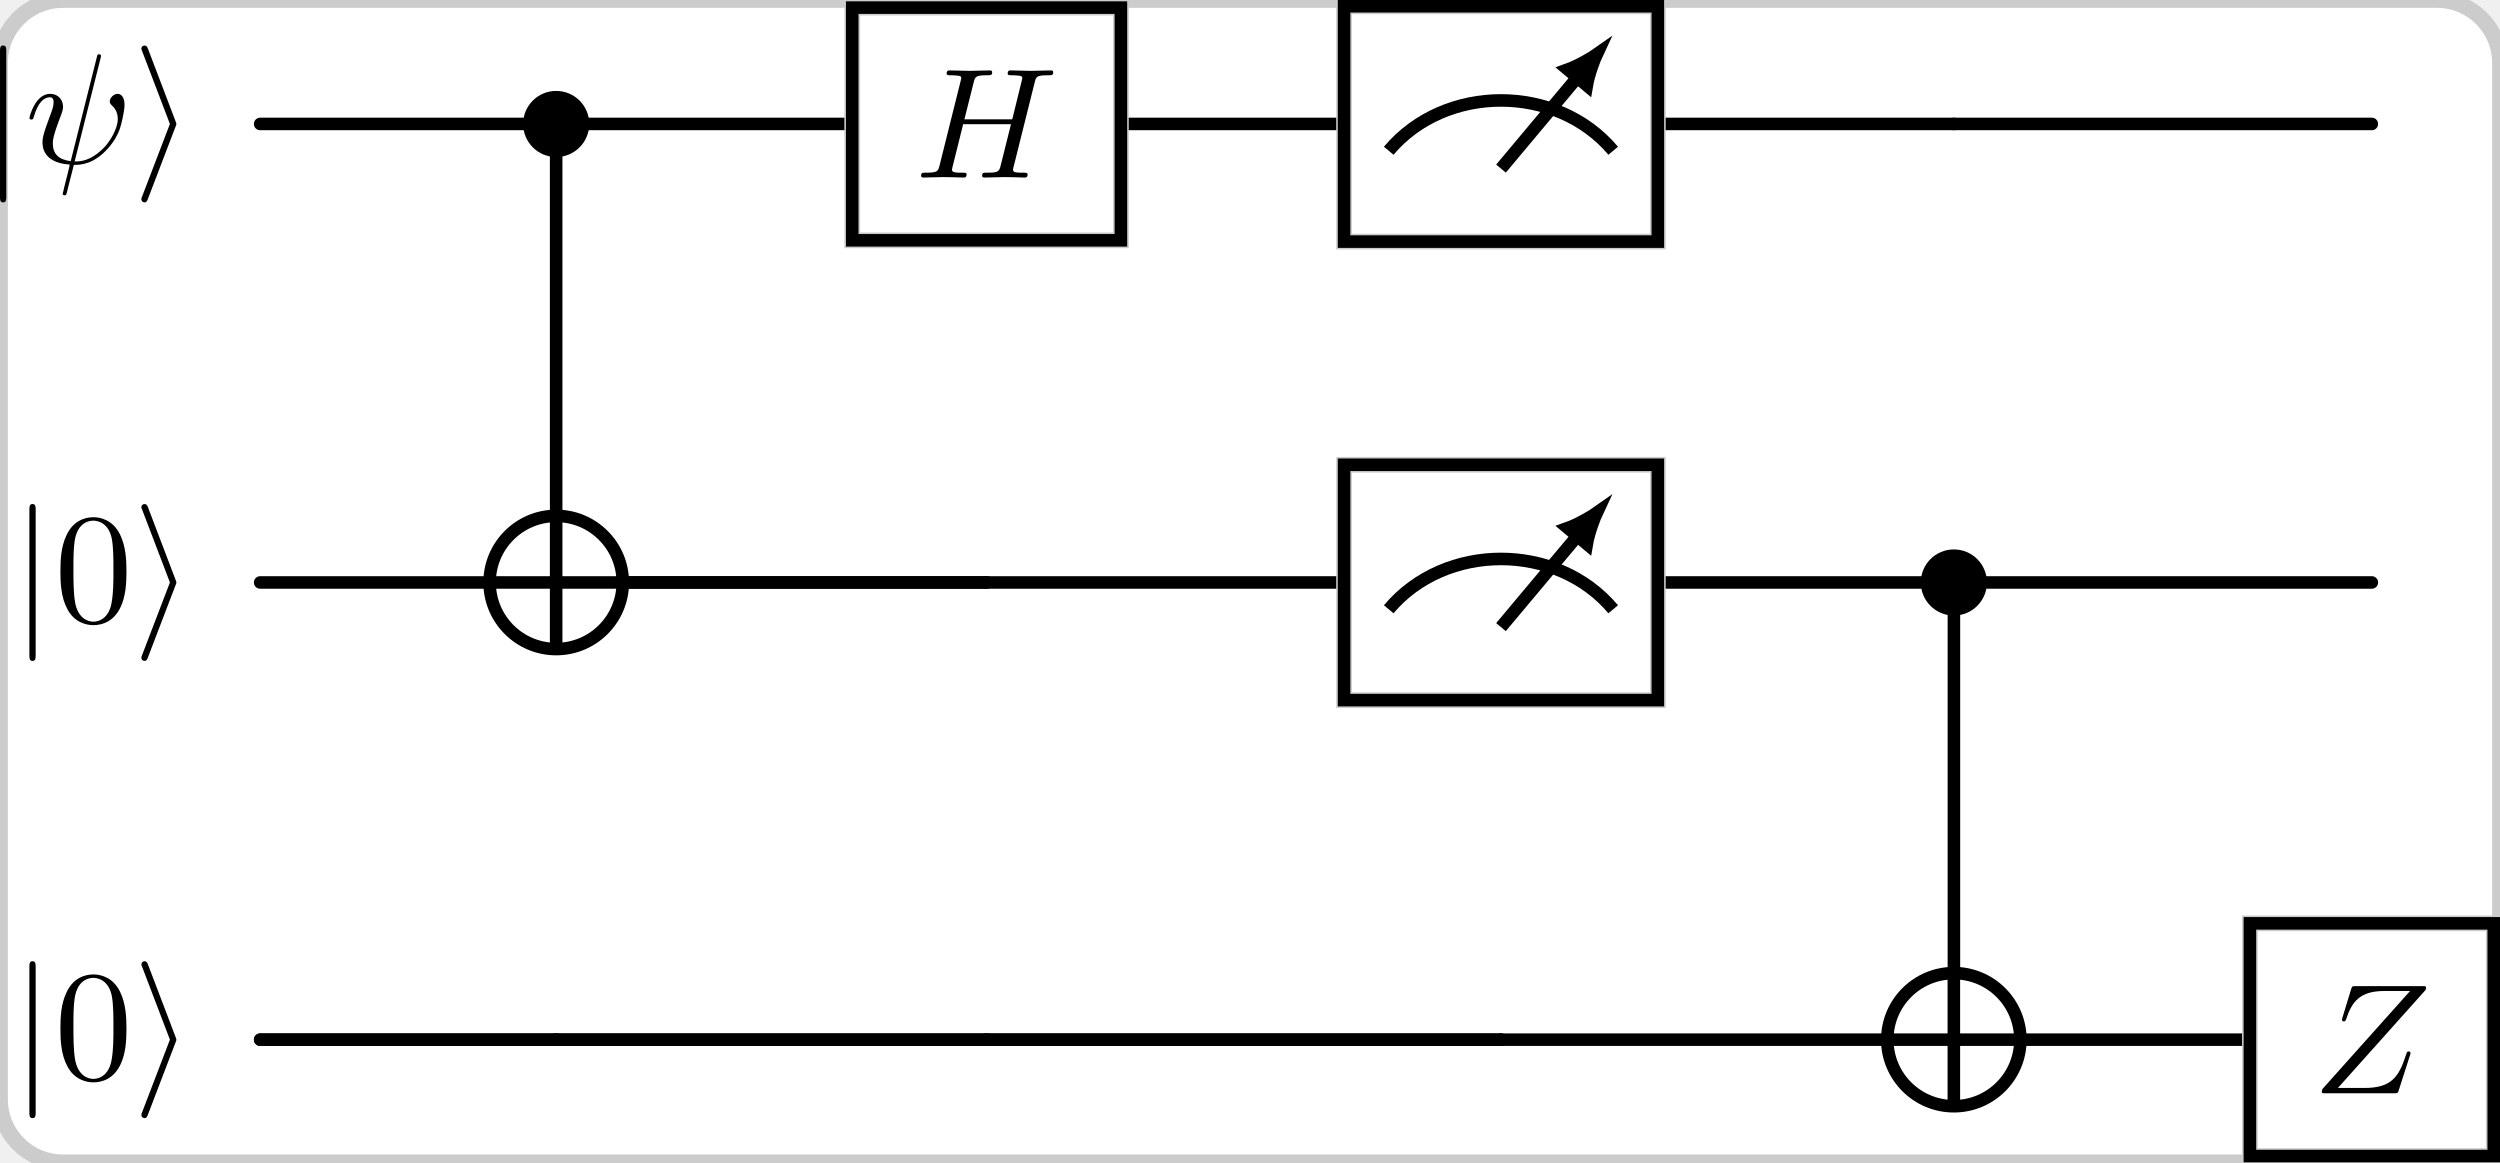
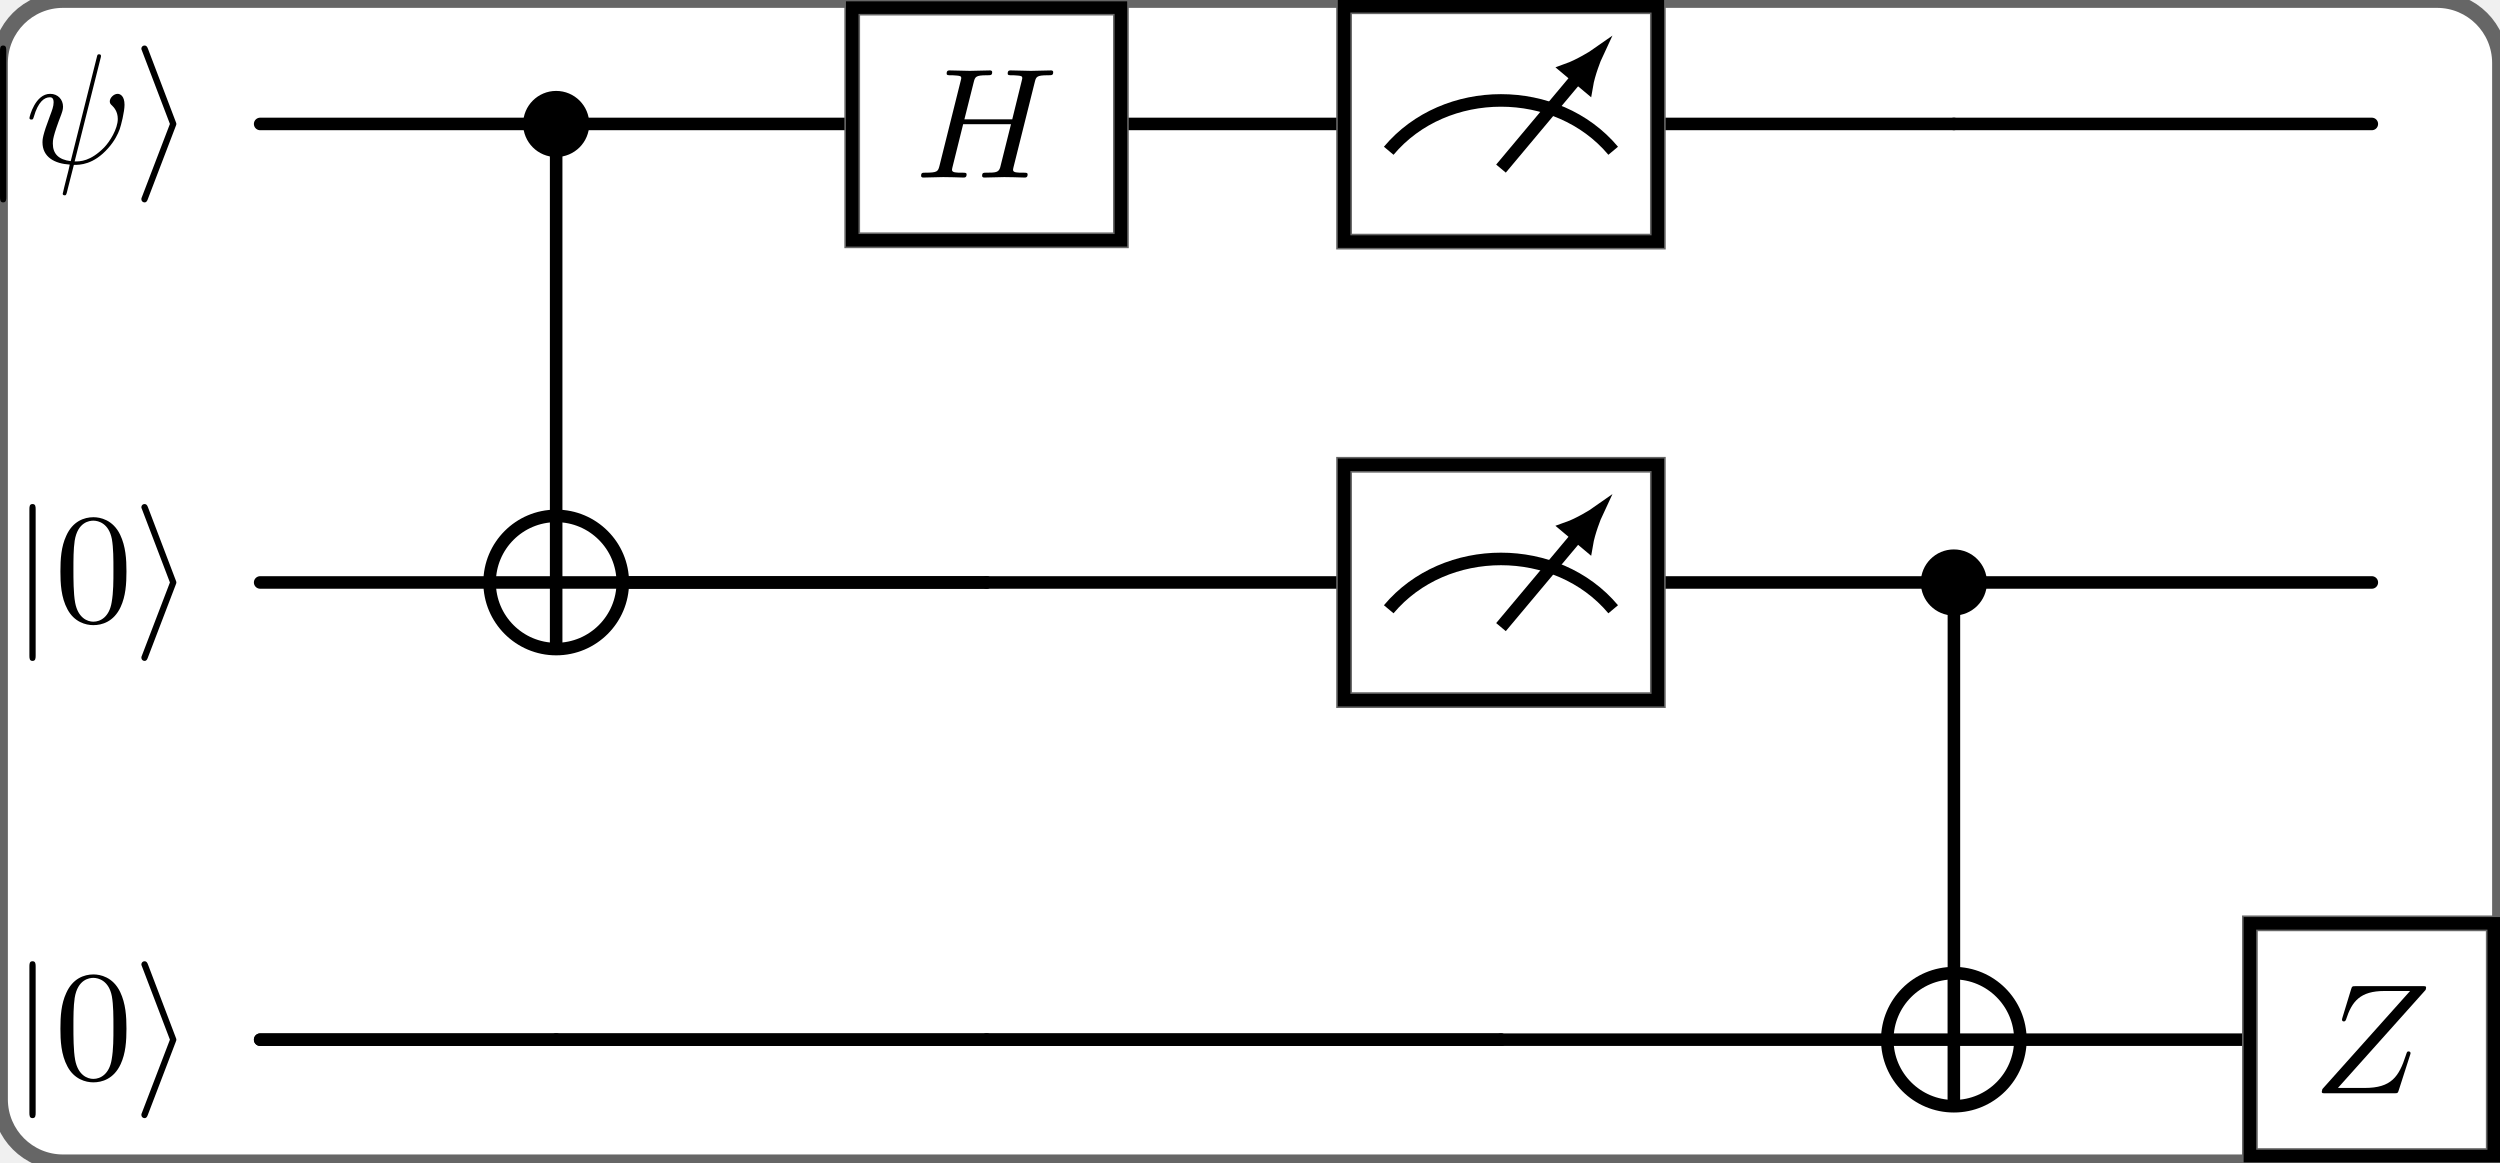
<svg xmlns="http://www.w3.org/2000/svg" xmlns:xlink="http://www.w3.org/1999/xlink" version="1.1" width="158.759pt" height="73.813pt" viewBox="-53.322 -50.988 158.759 73.813">
  <defs>
    <clipPath id="clip1">
      <path d="M-13.773-14C-13.773-16.332-15.668-18.227-18.004-18.227C-20.336-18.227-22.23-16.332-22.23-14C-22.23-11.664-20.336-9.77-18.004-9.77C-15.668-9.77-13.773-11.664-13.773-14ZM-18.004-14" />
    </clipPath>
    <clipPath id="clip2">
      <path d="M74.98 15.035C74.98 12.699 73.09 10.809 70.754 10.809C68.422 10.809 66.527 12.699 66.527 15.035C66.527 17.371 68.422 19.262 70.754 19.262C73.09 19.262 74.98 17.371 74.98 15.035ZM70.754 15.035" />
    </clipPath>
    <clipPath id="clip3">
      <path d="M32.031-35.645H51.957V-50.59H32.031Z" />
    </clipPath>
    <clipPath id="clip4">
      <path d="M32.031-6.527H51.957V-21.473H32.031Z" />
    </clipPath>
    <path id="g0-105" d="M2.72-2.321C2.77-2.441 2.77-2.461 2.77-2.491S2.77-2.54 2.72-2.66L.976-7.243C.917-7.412 .857-7.472 .747-7.472S.548-7.382 .548-7.273C.548-7.243 .548-7.223 .598-7.113L2.361-2.491L.598 2.112C.548 2.222 .548 2.242 .548 2.291C.548 2.401 .638 2.491 .747 2.491C.877 2.491 .917 2.391 .956 2.291L2.72-2.321Z" />
    <path id="g0-106" d="M1.584-7.113C1.584-7.293 1.584-7.472 1.385-7.472S1.186-7.293 1.186-7.113V2.132C1.186 2.311 1.186 2.491 1.385 2.491S1.584 2.311 1.584 2.132V-7.113Z" />
    <path id="g1-32" d="M4.802-6.655C4.812-6.695 4.832-6.755 4.832-6.804C4.832-6.904 4.762-6.914 4.712-6.914C4.613-6.914 4.603-6.894 4.563-6.715L2.909-.13C2.152-.219 1.773-.588 1.773-1.245C1.773-1.445 1.773-1.704 2.311-3.098C2.351-3.218 2.421-3.387 2.421-3.587C2.421-4.035 2.102-4.403 1.604-4.403C.658-4.403 .289-2.959 .289-2.869C.289-2.77 .389-2.77 .408-2.77C.508-2.77 .518-2.79 .568-2.949C.837-3.895 1.235-4.184 1.574-4.184C1.654-4.184 1.823-4.184 1.823-3.866C1.823-3.606 1.724-3.357 1.594-3.009C1.116-1.753 1.116-1.494 1.116-1.325C1.116-.379 1.893 .03 2.849 .09C2.77 .448 2.77 .468 2.63 .996C2.6 1.106 2.401 1.913 2.401 1.943C2.401 1.953 2.401 2.042 2.521 2.042C2.54 2.042 2.59 2.042 2.61 2.002C2.64 1.983 2.7 1.733 2.73 1.594L3.108 .11C3.477 .11 4.354 .11 5.29-.956C5.699-1.415 5.908-1.853 6.017-2.152C6.107-2.401 6.326-3.268 6.326-3.706C6.326-4.264 6.057-4.403 5.888-4.403C5.639-4.403 5.39-4.144 5.39-3.925C5.39-3.796 5.45-3.736 5.539-3.656C5.649-3.547 5.898-3.288 5.898-2.809C5.898-2.172 5.38-1.355 5.031-.996C4.154-.11 3.517-.11 3.158-.11L4.802-6.655Z" />
    <path id="g1-72" d="M7.601-6.037C7.691-6.396 7.711-6.496 8.438-6.496C8.697-6.496 8.777-6.496 8.777-6.695C8.777-6.804 8.667-6.804 8.638-6.804C8.359-6.804 7.641-6.775 7.362-6.775C7.073-6.775 6.366-6.804 6.077-6.804C5.998-6.804 5.888-6.804 5.888-6.605C5.888-6.496 5.978-6.496 6.167-6.496C6.187-6.496 6.376-6.496 6.545-6.476C6.725-6.456 6.814-6.446 6.814-6.316C6.814-6.276 6.804-6.257 6.775-6.127L6.177-3.696H3.138L3.726-6.037C3.816-6.396 3.846-6.496 4.563-6.496C4.822-6.496 4.902-6.496 4.902-6.695C4.902-6.804 4.792-6.804 4.762-6.804C4.483-6.804 3.766-6.775 3.487-6.775C3.198-6.775 2.491-6.804 2.202-6.804C2.122-6.804 2.012-6.804 2.012-6.605C2.012-6.496 2.102-6.496 2.291-6.496C2.311-6.496 2.501-6.496 2.67-6.476C2.849-6.456 2.939-6.446 2.939-6.316C2.939-6.276 2.929-6.247 2.899-6.127L1.564-.777C1.465-.389 1.445-.309 .658-.309C.478-.309 .389-.309 .389-.11C.389 0 .508 0 .528 0C.807 0 1.514-.03 1.793-.03C2.002-.03 2.222-.02 2.431-.02C2.65-.02 2.869 0 3.078 0C3.158 0 3.278 0 3.278-.199C3.278-.309 3.188-.309 2.999-.309C2.63-.309 2.351-.309 2.351-.488C2.351-.548 2.371-.598 2.381-.658L3.059-3.387H6.097C5.679-1.733 5.45-.787 5.41-.638C5.31-.319 5.121-.309 4.503-.309C4.354-.309 4.264-.309 4.264-.11C4.264 0 4.384 0 4.403 0C4.682 0 5.39-.03 5.669-.03C5.878-.03 6.097-.02 6.306-.02C6.526-.02 6.745 0 6.954 0C7.034 0 7.153 0 7.153-.199C7.153-.309 7.064-.309 6.874-.309C6.506-.309 6.227-.309 6.227-.488C6.227-.548 6.247-.598 6.257-.658L7.601-6.037Z" />
    <path id="g1-90" d="M7.173-6.565C7.183-6.605 7.203-6.655 7.203-6.715C7.203-6.804 7.153-6.804 6.954-6.804H2.75C2.511-6.804 2.501-6.795 2.441-6.605L1.893-4.812C1.873-4.762 1.863-4.692 1.863-4.672C1.863-4.663 1.863-4.563 1.983-4.563C2.072-4.563 2.092-4.633 2.112-4.663C2.491-5.838 3.009-6.496 4.563-6.496H6.187L.618-.269C.618-.259 .578-.12 .578-.09C.578 0 .648 0 .827 0H5.161C5.4 0 5.41-.01 5.469-.199L6.177-2.401C6.187-2.441 6.217-2.511 6.217-2.55C6.217-2.6 6.177-2.66 6.087-2.66S5.988-2.62 5.918-2.411C5.479-1.056 5.001-.339 3.308-.339H1.604L7.173-6.565Z" />
    <path id="g2-48" d="M4.583-3.188C4.583-3.985 4.533-4.782 4.184-5.519C3.726-6.476 2.909-6.635 2.491-6.635C1.893-6.635 1.166-6.376 .757-5.45C.438-4.762 .389-3.985 .389-3.188C.389-2.441 .428-1.544 .837-.787C1.265 .02 1.993 .219 2.481 .219C3.019 .219 3.776 .01 4.214-.936C4.533-1.624 4.583-2.401 4.583-3.188ZM2.481 0C2.092 0 1.504-.249 1.325-1.205C1.215-1.803 1.215-2.72 1.215-3.308C1.215-3.945 1.215-4.603 1.295-5.141C1.484-6.326 2.232-6.416 2.481-6.416C2.809-6.416 3.467-6.237 3.656-5.25C3.756-4.692 3.756-3.935 3.756-3.308C3.756-2.56 3.756-1.883 3.646-1.245C3.497-.299 2.929 0 2.481 0Z" />
  </defs>
  <g id="page1">
-     <rect x="-53.322" y="-50.988" width="158.759" height="73.813" fill="#fff" stroke="#ccc" stroke-width="1" rx="4" />
+     <rect x="-53.322" y="-50.988" width="158.759" height="73.813" fill="#fff" stroke="#666" stroke-width="1" rx="4" />
    <path d="M-18.004-41.414V-18.227" stroke="#000" fill="none" stroke-width=".797" stroke-miterlimit="10" stroke-linecap="round" />
    <path d="M-19.703-43.117H-36.801" stroke="#000" fill="none" stroke-width=".797" stroke-miterlimit="10" stroke-linecap="round" />
    <path d="M.797-43.117H-16.301" stroke="#000" fill="none" stroke-width=".797" stroke-miterlimit="10" stroke-linecap="round" />
    <path d="M32.031-43.117H17.859" stroke="#000" fill="none" stroke-width=".797" stroke-miterlimit="10" stroke-linecap="round" />
    <path d="M70.758-43.117H51.957" stroke="#000" fill="none" stroke-width=".797" stroke-miterlimit="10" stroke-linecap="round" />
    <path d="M97.297-43.117H70.758" stroke="#000" fill="none" stroke-width=".797" stroke-miterlimit="10" stroke-linecap="round" />
    <path d="M-22.23-14H-36.801" stroke="#000" fill="none" stroke-width=".797" stroke-miterlimit="10" stroke-linecap="round" />
    <path d="M9.328-14H-13.773" stroke="#000" fill="none" stroke-width=".797" stroke-miterlimit="10" stroke-linecap="round" />
    <path d="M9.328-14H-13.773" stroke="#000" fill="none" stroke-width=".797" stroke-miterlimit="10" stroke-linecap="round" />
    <path d="M32.031-14H9.328" stroke="#000" fill="none" stroke-width=".797" stroke-miterlimit="10" stroke-linecap="round" />
    <path d="M70.758-12.297V10.809" stroke="#000" fill="none" stroke-width=".797" stroke-miterlimit="10" stroke-linecap="round" />
    <path d="M69.055-14H51.957" stroke="#000" fill="none" stroke-width=".797" stroke-miterlimit="10" stroke-linecap="round" />
    <path d="M97.297-14H72.457" stroke="#000" fill="none" stroke-width=".797" stroke-miterlimit="10" stroke-linecap="round" />
    <path d="M-18.004 15.035H-36.801" stroke="#000" fill="none" stroke-width=".797" stroke-miterlimit="10" stroke-linecap="round" />
    <path d="M-18.004 15.035H-36.801" stroke="#000" fill="none" stroke-width=".797" stroke-miterlimit="10" stroke-linecap="round" />
    <path d="M9.328 15.035H-18.004" stroke="#000" fill="none" stroke-width=".797" stroke-miterlimit="10" stroke-linecap="round" />
    <path d="M9.328 15.035H-18.004" stroke="#000" fill="none" stroke-width=".797" stroke-miterlimit="10" stroke-linecap="round" />
    <path d="M41.996 15.035H9.328" stroke="#000" fill="none" stroke-width=".797" stroke-miterlimit="10" stroke-linecap="round" />
    <path d="M41.996 15.035H9.328" stroke="#000" fill="none" stroke-width=".797" stroke-miterlimit="10" stroke-linecap="round" />
    <path d="M66.527 15.035H41.996" stroke="#000" fill="none" stroke-width=".797" stroke-miterlimit="10" stroke-linecap="round" />
    <path d="M89.555 15.035H74.984" stroke="#000" fill="none" stroke-width=".797" stroke-miterlimit="10" stroke-linecap="round" />
    <path d="M-16.301-43.117C-16.301-44.055-17.062-44.816-18.004-44.816C-18.941-44.816-19.703-44.055-19.703-43.117C-19.703-42.176-18.941-41.414-18.004-41.414C-17.062-41.414-16.301-42.176-16.301-43.117Z" />
    <path d="M-16.301-43.117C-16.301-44.055-17.062-44.816-18.004-44.816C-18.941-44.816-19.703-44.055-19.703-43.117C-19.703-42.176-18.941-41.414-18.004-41.414C-17.062-41.414-16.301-42.176-16.301-43.117Z" stroke="#000" fill="none" stroke-width=".797" stroke-miterlimit="10" />
    <path d="M-18.004-18.227V-9.77M-22.23-14H-13.773" stroke="#000" fill="none" stroke-width=".797" stroke-miterlimit="10" clip-path="url(#clip1)" />
    <path d="M-13.773-14C-13.773-16.332-15.668-18.227-18.004-18.227C-20.336-18.227-22.23-16.332-22.23-14C-22.23-11.664-20.336-9.77-18.004-9.77C-15.668-9.77-13.773-11.664-13.773-14Z" stroke="#000" fill="none" stroke-width=".797" stroke-miterlimit="10" />
    <path d="M72.457-14C72.457-14.938 71.695-15.699 70.754-15.699C69.816-15.699 69.055-14.938 69.055-14C69.055-13.059 69.816-12.297 70.754-12.297C71.695-12.297 72.457-13.059 72.457-14Z" />
    <path d="M72.457-14C72.457-14.938 71.695-15.699 70.754-15.699C69.816-15.699 69.055-14.938 69.055-14C69.055-13.059 69.816-12.297 70.754-12.297C71.695-12.297 72.457-13.059 72.457-14Z" stroke="#000" fill="none" stroke-width=".797" stroke-miterlimit="10" />
    <path d="M70.754 10.809V19.262M66.527 15.035H74.98" stroke="#000" fill="none" stroke-width=".797" stroke-miterlimit="10" clip-path="url(#clip2)" />
    <path d="M74.98 15.035C74.98 12.699 73.09 10.809 70.754 10.809C68.422 10.809 66.527 12.699 66.527 15.035C66.527 17.371 68.422 19.262 70.754 19.262C73.09 19.262 74.98 17.371 74.98 15.035Z" stroke="#000" fill="none" stroke-width=".797" stroke-miterlimit="10" />
    <g transform="matrix(1 0 0 1 -88.6262 -26.5438)">
      <use x="34.119" y="-14.082" xlink:href="#g0-106" />
      <use x="36.886" y="-14.082" xlink:href="#g1-32" />
      <use x="43.733" y="-14.082" xlink:href="#g0-105" />
    </g>
-     <path d="M.797-35.727H17.859V-50.504H.797Z" fill="#fff" stroke="#ccc" stroke-width="1" rx="4" />
+     <path d="M.797-35.727H17.859V-50.504H.797Z" fill="#fff" stroke="#666" stroke-width="1" rx="4" />
    <path d="M.797-35.727H17.859V-50.504H.797Z" stroke="#000" fill="none" stroke-width=".797" stroke-miterlimit="10" />
    <g transform="matrix(1 0 0 1 -29.33687 -25.6306)">
      <use x="34.119" y="-14.082" xlink:href="#g1-72" />
    </g>
-     <path d="M32.031-35.645H51.957V-50.59H32.031Z" fill="#fff" stroke="#ccc" stroke-width="1" rx="4" />
+     <path d="M32.031-35.645H51.957V-50.59H32.031Z" fill="#fff" stroke="#666" stroke-width="1" rx="4" />
    <path d="M34.867-41.414C38.441-45.676 45.547-45.676 49.121-41.414" stroke="#000" fill="none" stroke-width=".797" stroke-miterlimit="10" clip-path="url(#clip3)" />
    <path d="M41.996-40.281L46.84-46.066" stroke="#000" fill="none" stroke-width=".797" stroke-miterlimit="10" clip-path="url(#clip3)" />
    <path d="M48.078-47.539C47.879-47.398 46.941-46.828 46.234-46.574L47.449-45.555C47.574-46.297 47.973-47.316 48.078-47.539Z" clip-path="url(#clip3)" />
    <path d="M48.078-47.539C47.879-47.398 46.941-46.828 46.234-46.574L47.449-45.555C47.574-46.297 47.973-47.316 48.078-47.539Z" stroke="#000" fill="none" stroke-width=".789" stroke-miterlimit="10" clip-path="url(#clip3)" />
    <path d="M32.031-35.645H51.957V-50.59H32.031Z" stroke="#000" fill="none" stroke-width=".797" stroke-miterlimit="10" />
    <g transform="matrix(1 0 0 1 -86.7605 2.5737)">
      <use x="34.119" y="-14.082" xlink:href="#g0-106" />
      <use x="36.886" y="-14.082" xlink:href="#g2-48" />
      <use x="41.868" y="-14.082" xlink:href="#g0-105" />
    </g>
-     <path d="M32.031-6.527H51.957V-21.473H32.031Z" fill="#fff" stroke="#ccc" stroke-width="1" rx="4" />
+     <path d="M32.031-6.527H51.957V-21.473H32.031Z" fill="#fff" stroke="#666" stroke-width="1" rx="4" />
    <path d="M34.867-12.297C38.441-16.559 45.547-16.559 49.121-12.297" stroke="#000" fill="none" stroke-width=".797" stroke-miterlimit="10" clip-path="url(#clip4)" />
    <path d="M41.996-11.164L46.84-16.945" stroke="#000" fill="none" stroke-width=".797" stroke-miterlimit="10" clip-path="url(#clip4)" />
    <path d="M48.078-18.422C47.879-18.281 46.941-17.707 46.234-17.457L47.449-16.438C47.574-17.18 47.973-18.199 48.078-18.422Z" clip-path="url(#clip4)" />
    <path d="M48.078-18.422C47.879-18.281 46.941-17.707 46.234-17.457L47.449-16.438C47.574-17.18 47.973-18.199 48.078-18.422Z" stroke="#000" fill="none" stroke-width=".789" stroke-miterlimit="10" clip-path="url(#clip4)" />
    <path d="M32.031-6.527H51.957V-21.473H32.031Z" stroke="#000" fill="none" stroke-width=".797" stroke-miterlimit="10" />
    <g transform="matrix(1 0 0 1 -86.7605 31.6082)">
      <use x="34.119" y="-14.082" xlink:href="#g0-106" />
      <use x="36.886" y="-14.082" xlink:href="#g2-48" />
      <use x="41.868" y="-14.082" xlink:href="#g0-105" />
    </g>
-     <path d="M89.555 22.426H105.039V7.648H89.555Z" fill="#fff" stroke="#ccc" stroke-width="1" rx="4" />
+     <path d="M89.555 22.426H105.039V7.648H89.555Z" fill="#fff" stroke="#666" stroke-width="1" rx="4" />
    <path d="M89.555 22.426H105.039V7.648H89.555Z" stroke="#000" fill="none" stroke-width=".797" stroke-miterlimit="10" />
    <g transform="matrix(1 0 0 1 59.4214 32.5215)">
      <use x="34.119" y="-14.082" xlink:href="#g1-90" />
    </g>
  </g>
</svg>
